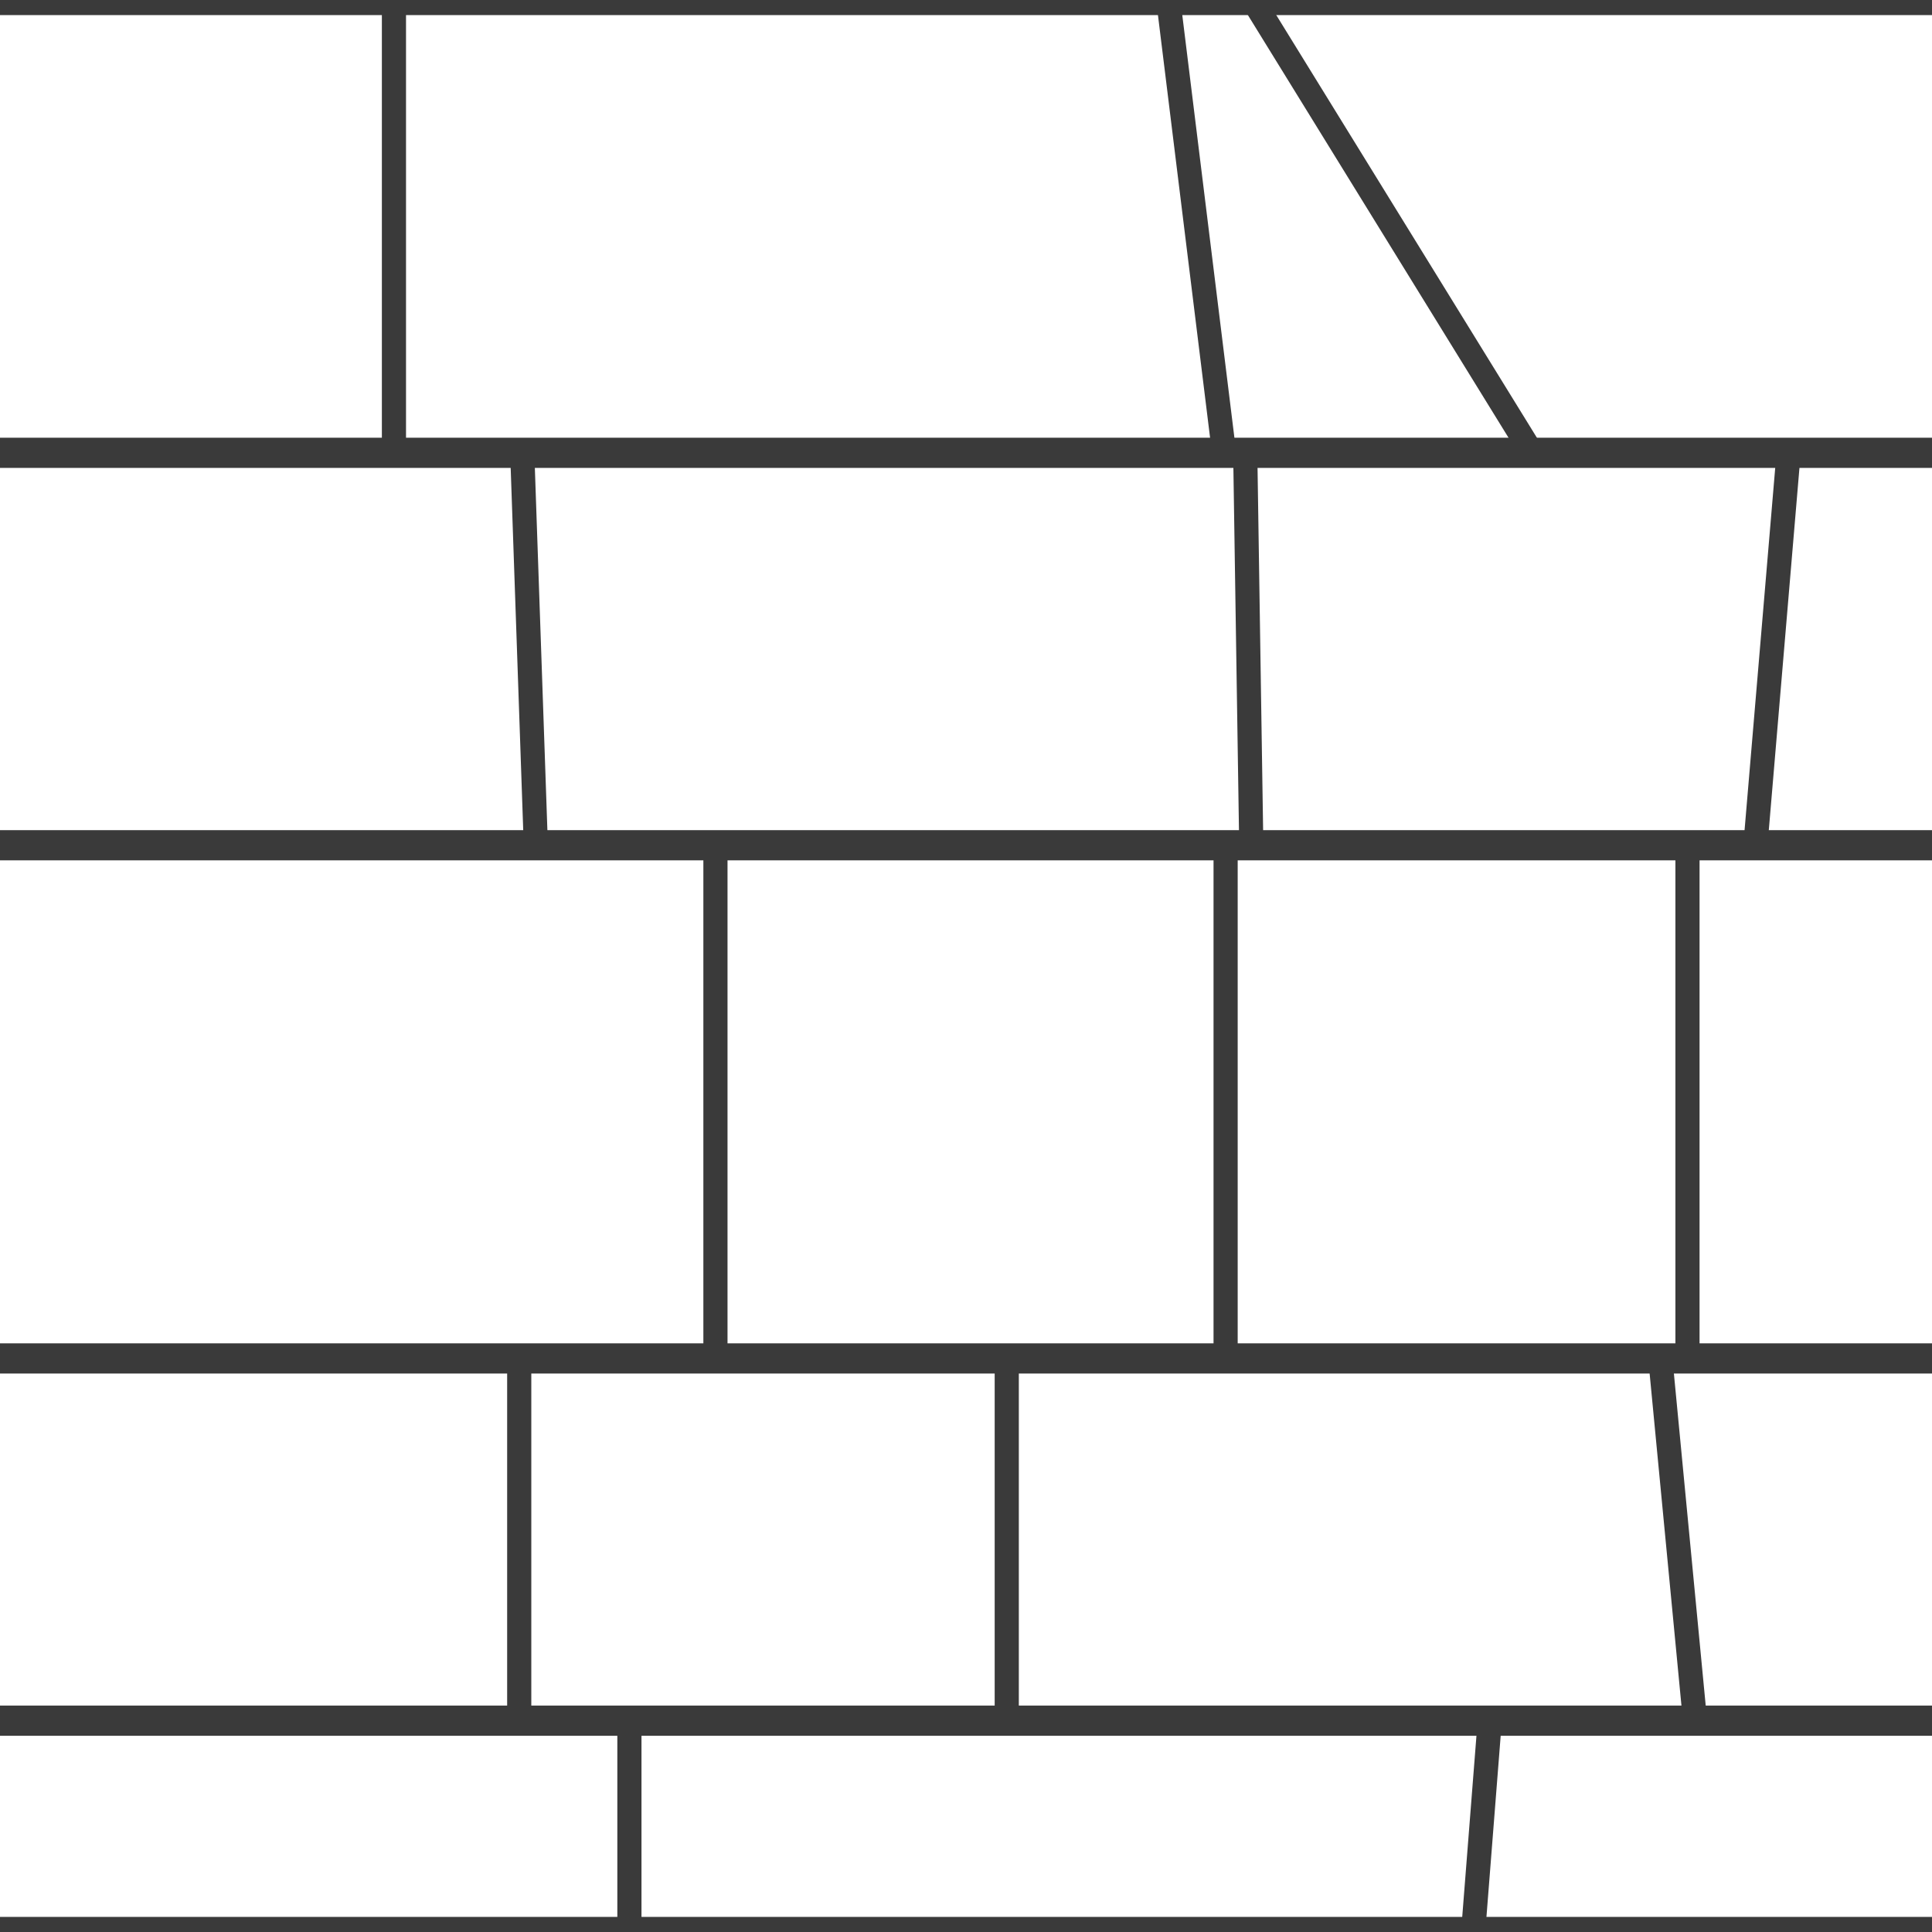
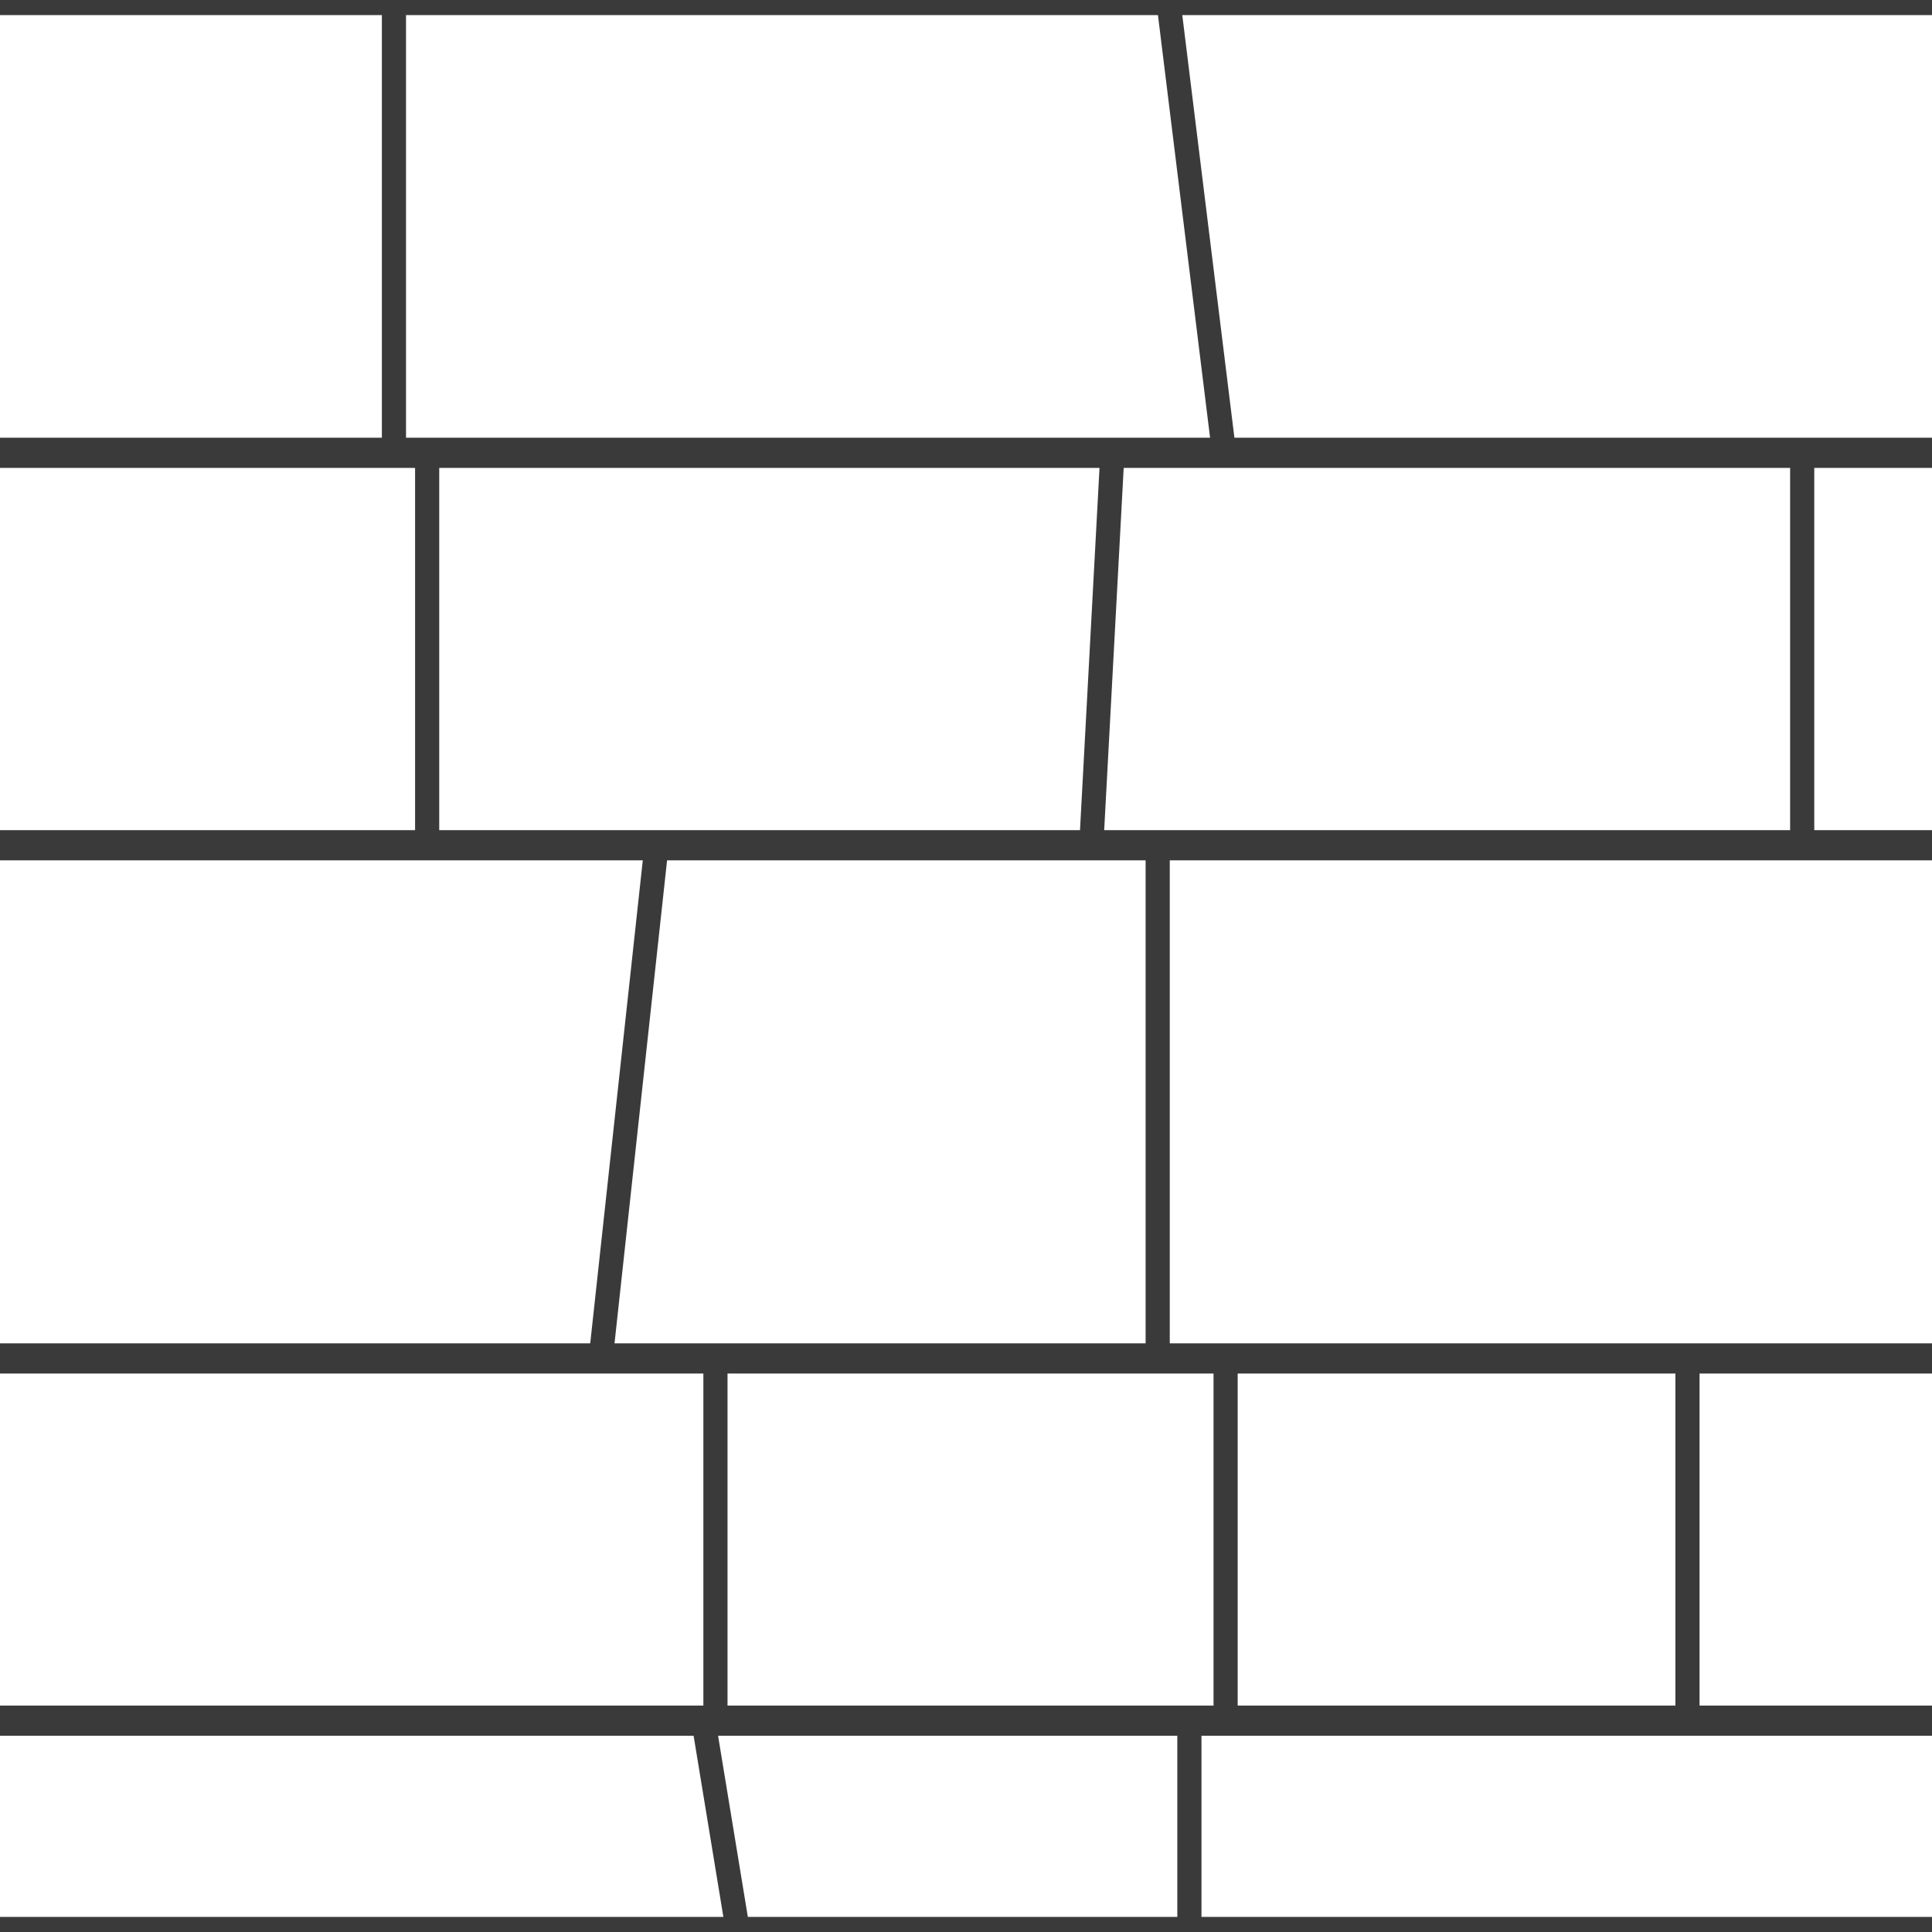
<svg xmlns="http://www.w3.org/2000/svg" width="128" height="128" viewBox="0 0 128 128">
  <rect width="128" height="128" fill="white" />
  <line x1="0.0" y1="0.0" x2="128.0" y2="0.0" stroke="#3a3a3a" stroke-width="2.0" />
  <line x1="0.0" y1="128.0" x2="128.0" y2="128.0" stroke="#3a3a3a" stroke-width="2.0" />
  <line x1="0.0" y1="30.0" x2="128.0" y2="30.0" stroke="#3a3a3a" stroke-width="2.0" />
  <line x1="0.0" y1="56.0" x2="128.0" y2="56.0" stroke="#3a3a3a" stroke-width="2.0" />
  <line x1="0.0" y1="90.0" x2="128.0" y2="90.0" stroke="#3a3a3a" stroke-width="2.0" />
  <line x1="0.0" y1="114.0" x2="128.0" y2="114.0" stroke="#3a3a3a" stroke-width="2.0" />
  <line x1="26.1" y1="0.0" x2="26.1" y2="30.0" stroke="#3a3a3a" stroke-width="1.6" />
  <line x1="77.4" y1="0.0" x2="81.1" y2="30.0" stroke="#3a3a3a" stroke-width="1.6" />
-   <line x1="83.0" y1="0.0" x2="101.5" y2="30.0" stroke="#3a3a3a" stroke-width="1.6" />
-   <line x1="34.6" y1="30.0" x2="35.5" y2="56.0" stroke="#3a3a3a" stroke-width="1.6" />
-   <line x1="82.5" y1="30.0" x2="82.9" y2="56.0" stroke="#3a3a3a" stroke-width="1.6" />
-   <line x1="118.5" y1="30.0" x2="116.3" y2="56.0" stroke="#3a3a3a" stroke-width="1.6" />
-   <line x1="47.4" y1="56.0" x2="47.4" y2="90.0" stroke="#3a3a3a" stroke-width="1.6" />
-   <line x1="81.2" y1="56.0" x2="81.2" y2="90.0" stroke="#3a3a3a" stroke-width="1.6" />
-   <line x1="111.8" y1="56.0" x2="111.8" y2="90.0" stroke="#3a3a3a" stroke-width="1.6" />
-   <line x1="34.4" y1="90.0" x2="34.4" y2="114.0" stroke="#3a3a3a" stroke-width="1.6" />
-   <line x1="66.7" y1="90.0" x2="66.7" y2="114.0" stroke="#3a3a3a" stroke-width="1.6" />
-   <line x1="110.0" y1="90.0" x2="112.3" y2="114.0" stroke="#3a3a3a" stroke-width="1.6" />
-   <line x1="41.7" y1="114.0" x2="41.7" y2="128.0" stroke="#3a3a3a" stroke-width="1.6" />
-   <line x1="98.7" y1="114.0" x2="97.6" y2="128.0" stroke="#3a3a3a" stroke-width="1.6" />
+   <line x1="28.3" y1="30.0" x2="28.3" y2="56.0" stroke="#3a3a3a" stroke-width="1.6" />
+   <line x1="73.7" y1="30.0" x2="72.3" y2="56.0" stroke="#3a3a3a" stroke-width="1.6" />
+   <line x1="119.4" y1="30.0" x2="119.4" y2="56.0" stroke="#3a3a3a" stroke-width="1.6" />
+   <line x1="43.5" y1="56.0" x2="39.8" y2="90.0" stroke="#3a3a3a" stroke-width="1.6" />
+   <line x1="76.7" y1="56.0" x2="76.7" y2="90.0" stroke="#3a3a3a" stroke-width="1.6" />
+   <line x1="47.4" y1="90.0" x2="47.4" y2="114.0" stroke="#3a3a3a" stroke-width="1.6" />
+   <line x1="81.2" y1="90.0" x2="81.2" y2="114.0" stroke="#3a3a3a" stroke-width="1.6" />
+   <line x1="111.8" y1="90.0" x2="111.8" y2="114.0" stroke="#3a3a3a" stroke-width="1.6" />
+   <line x1="46.6" y1="114.0" x2="48.9" y2="128.0" stroke="#3a3a3a" stroke-width="1.6" />
+   <line x1="78.8" y1="114.0" x2="78.8" y2="128.0" stroke="#3a3a3a" stroke-width="1.6" />
</svg>
